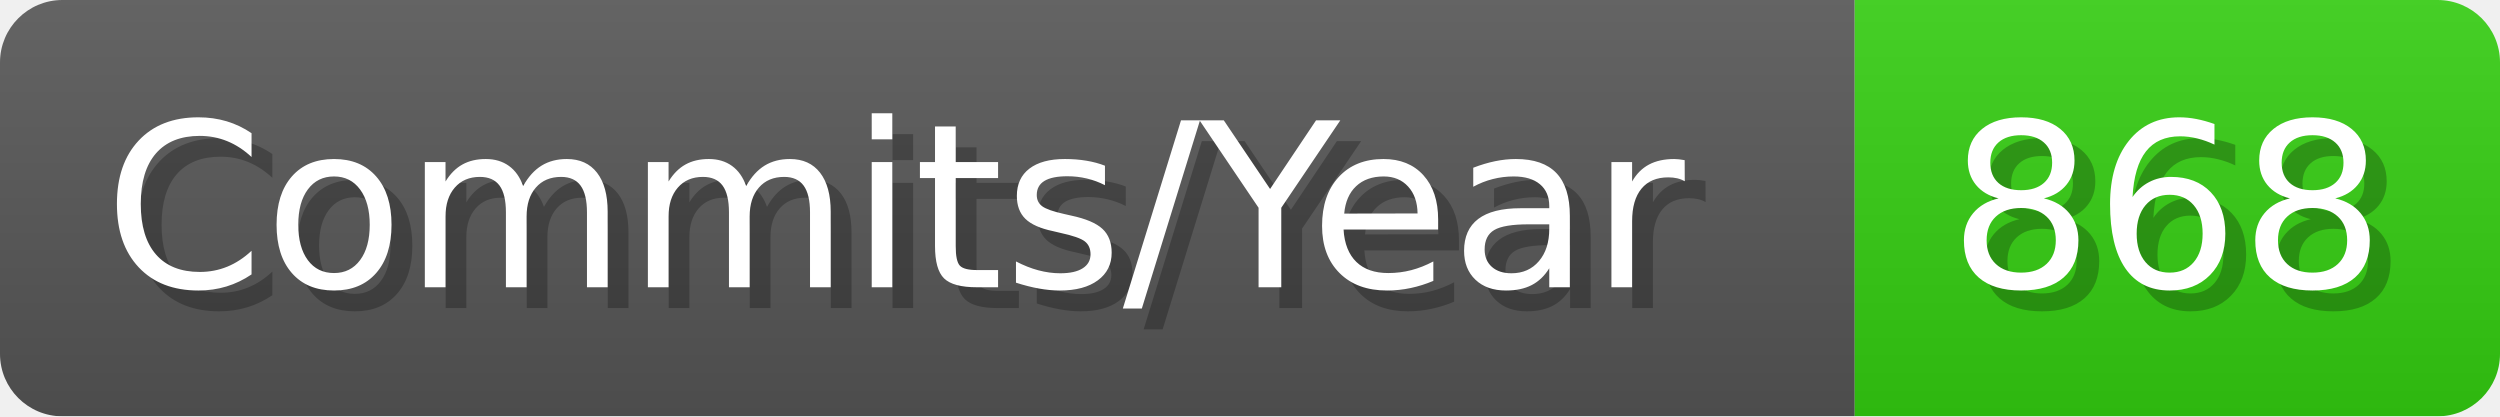
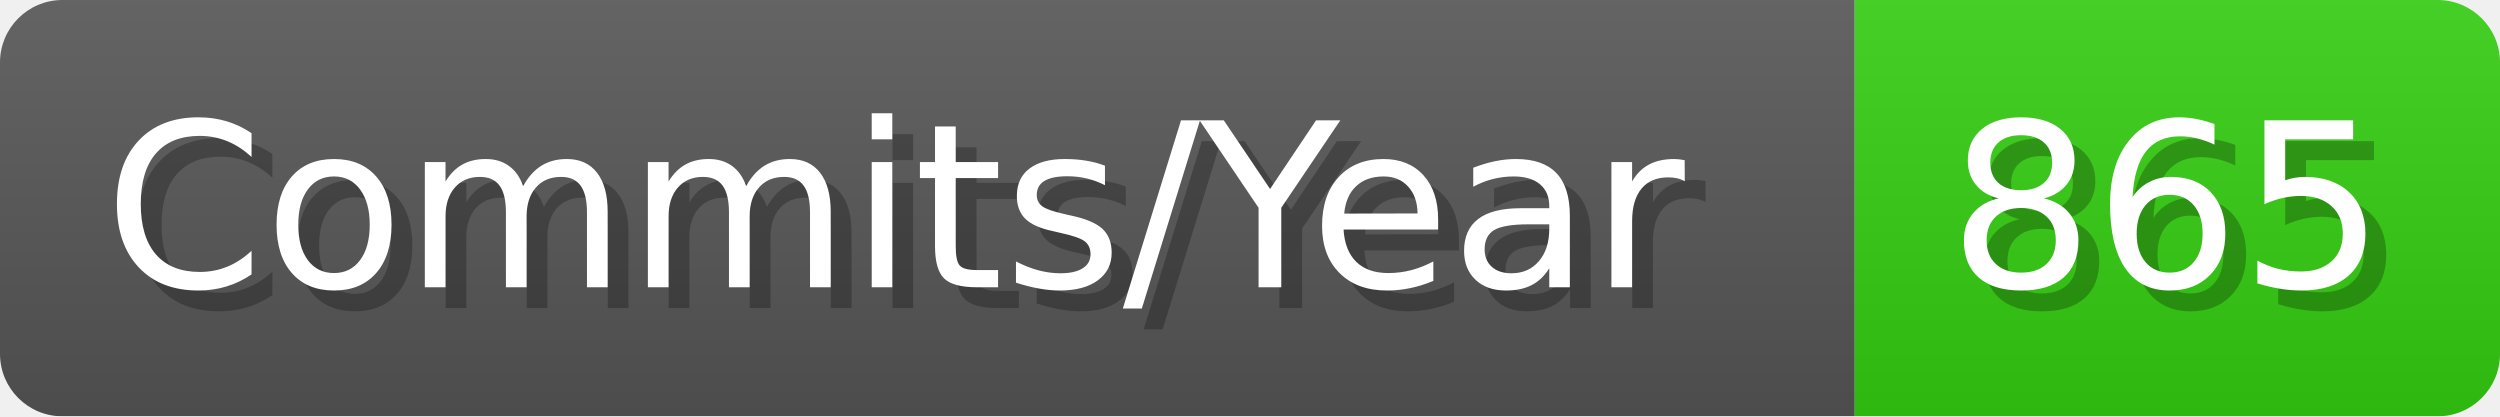
- <svg xmlns="http://www.w3.org/2000/svg" width="120.1" height="20" viewBox="0 0 1201 200" role="img" aria-label="Commits/Year: 868">
+ <svg xmlns="http://www.w3.org/2000/svg" width="120.1" height="20" viewBox="0 0 1201 200" role="img" aria-label="Commits/Year: 865">
  <linearGradient id="aUPdi" x2="0" y2="100%">
    <stop offset="0" stop-opacity=".1" stop-color="#EEE" />
    <stop offset="1" stop-opacity=".1" />
  </linearGradient>
  <mask id="WfAiQ">
    <rect width="1201" height="200" rx="30" fill="#FFF" />
  </mask>
  <g mask="url(#WfAiQ)">
    <rect width="891" height="200" fill="#555" />
    <rect width="310" height="200" fill="#3C1" x="891" />
    <rect width="1201" height="200" fill="url(#aUPdi)" />
  </g>
  <g aria-hidden="true" fill="#fff" text-anchor="start" font-family="Verdana,DejaVu Sans,sans-serif" font-size="110">
    <text x="60" y="148" textLength="791" fill="#000" opacity="0.25">Commits/Year</text>
    <text x="50" y="138" textLength="791">Commits/Year</text>
-     <text x="946" y="148" textLength="210" fill="#000" opacity="0.25">868</text>
-     <text x="936" y="138" textLength="210">868</text>
+     <text x="946" y="148" textLength="210" fill="#000" opacity="0.25">865</text>
+     <text x="936" y="138" textLength="210">865</text>
  </g>
</svg>
